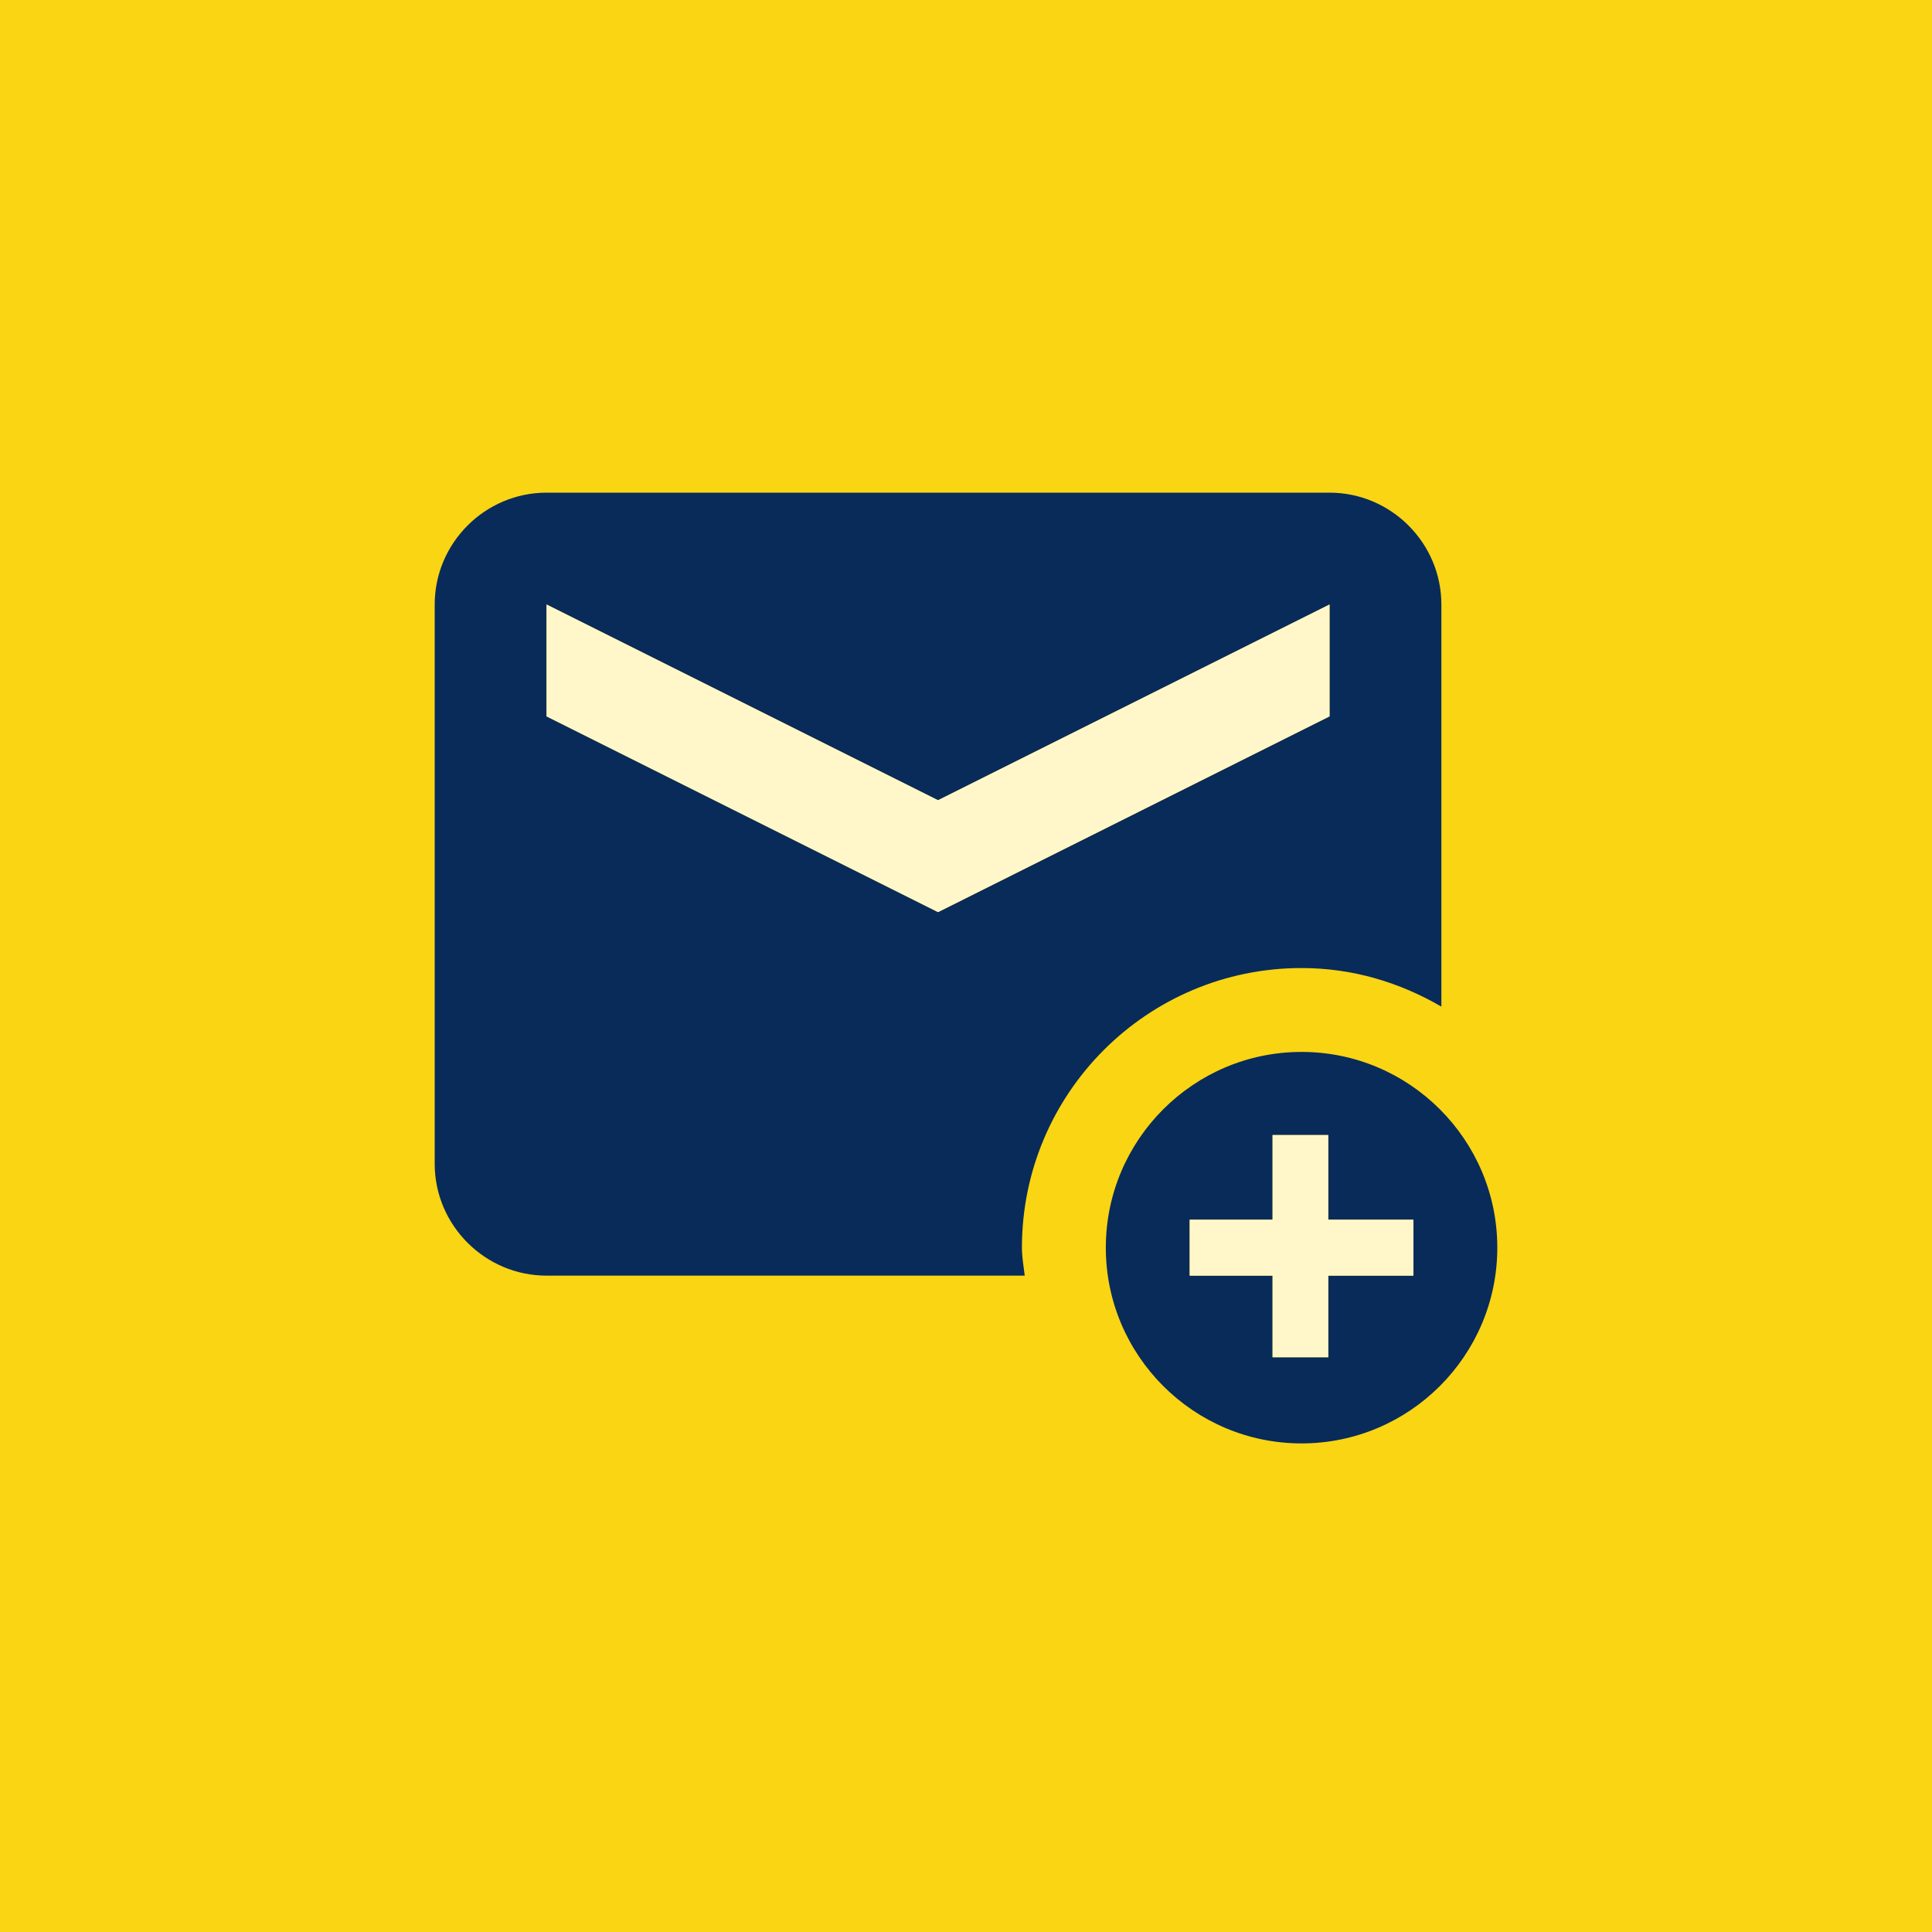
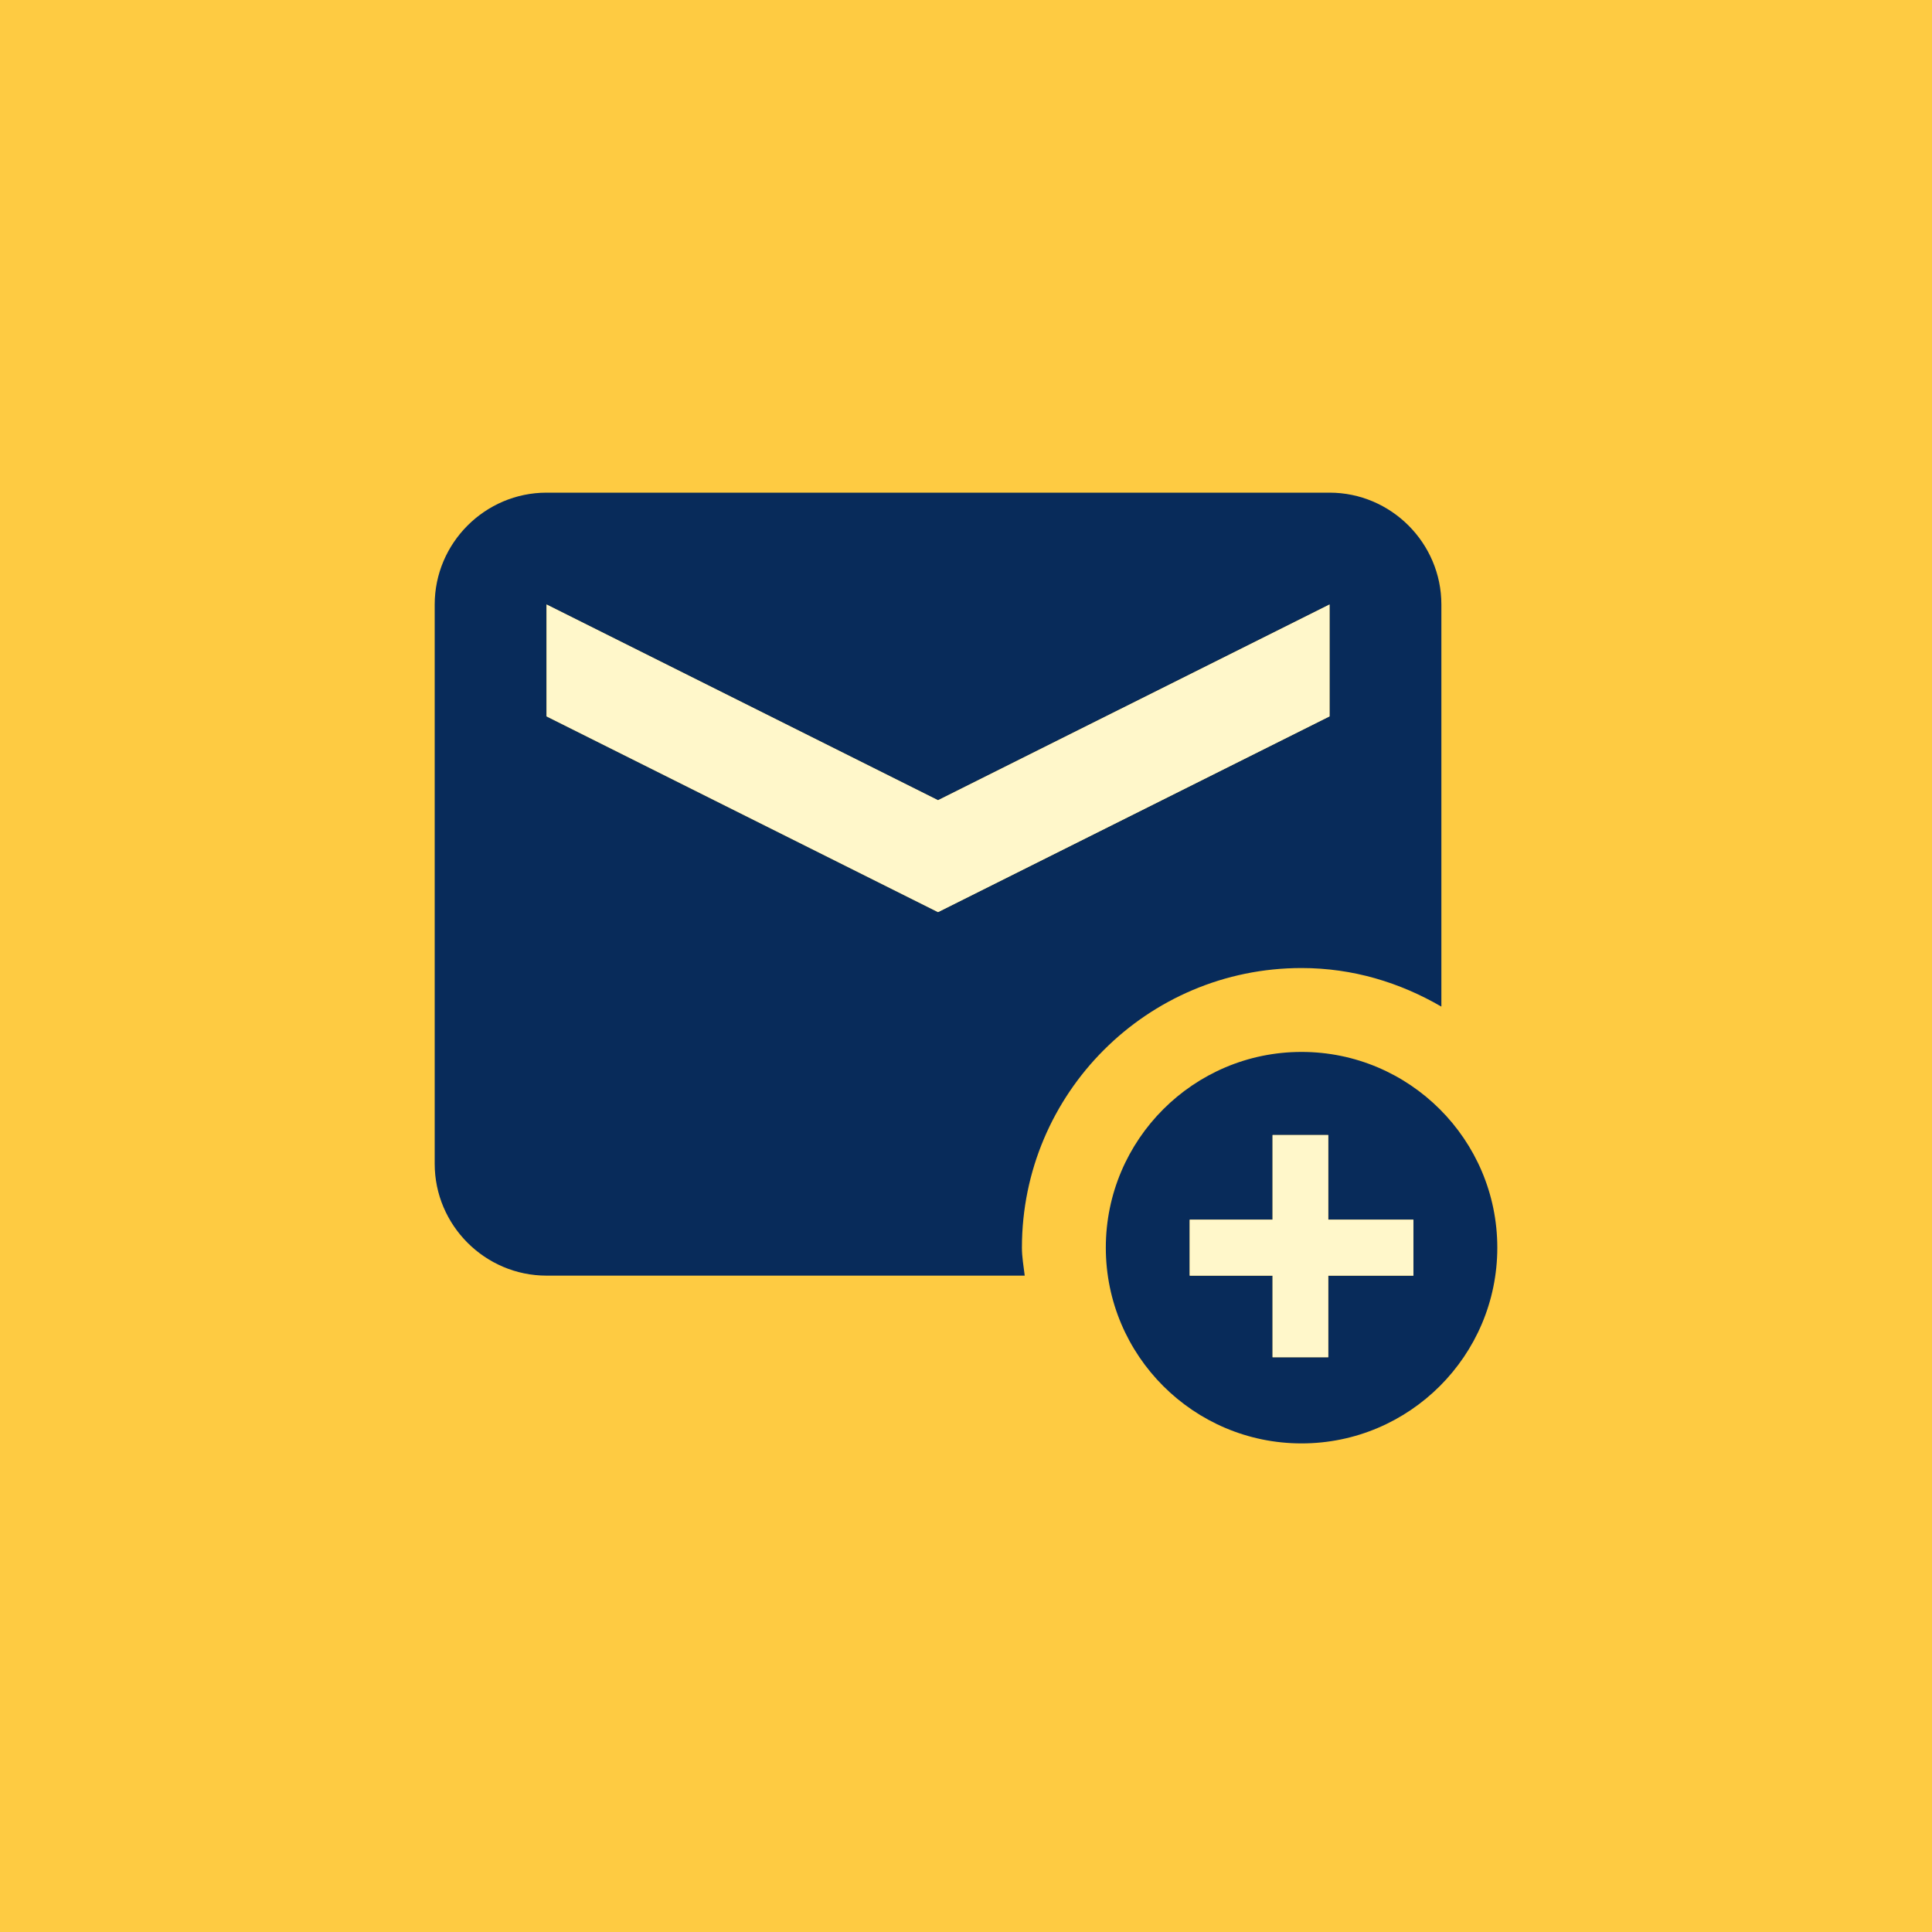
<svg xmlns="http://www.w3.org/2000/svg" width="200" height="200" viewBox="0 0 200 200" fill="none">
-   <rect width="200" height="200" fill="#007FFE" />
-   <path d="M0 200L4.71939e-06 0L200 4.71939e-06L200 200L0 200Z" fill="#F9D513" />
+   <path d="M0 200L4.71939e-06 0L200 4.71939e-06L200 200L0 200Z" fill="#FECB42" />
  <path d="M134.737 108.895C123.563 108.895 114.474 117.984 114.474 129.158C114.474 140.332 123.563 149.421 134.737 149.421C145.911 149.421 155 140.332 155 129.158C155 117.984 145.911 108.895 134.737 108.895ZM146.316 132.053H137.5V140.5H131.737V132.053H123.158V126.263H131.737V117.5H137.5V126.263H146.316V132.053ZM106.079 132.053C105.963 131.068 105.789 130.142 105.789 129.158C105.789 113.179 118.758 100.211 134.737 100.211C140.063 100.211 144.926 101.716 149.211 104.205V62.579C149.211 56.211 144 51 137.632 51H56.579C50.211 51 45 56.211 45 62.579V120.474C45 126.842 50.211 132.053 56.579 132.053H106.079ZM97.105 94.421L56.579 74.158V62.579L97.105 82.842L137.632 62.579V74.158L97.105 94.421Z" fill="#082B5A" />
  <path d="M146.316 132.053H137.5V140.5H131.737V132.053H123.158V126.263H131.737V117.5H137.5V126.263H146.316V132.053Z" fill="#FFF7CA" />
  <path d="M97.105 94.421L56.579 74.158V62.579L97.105 82.842L137.632 62.579V74.158L97.105 94.421Z" fill="#FFF7CA" />
</svg>
